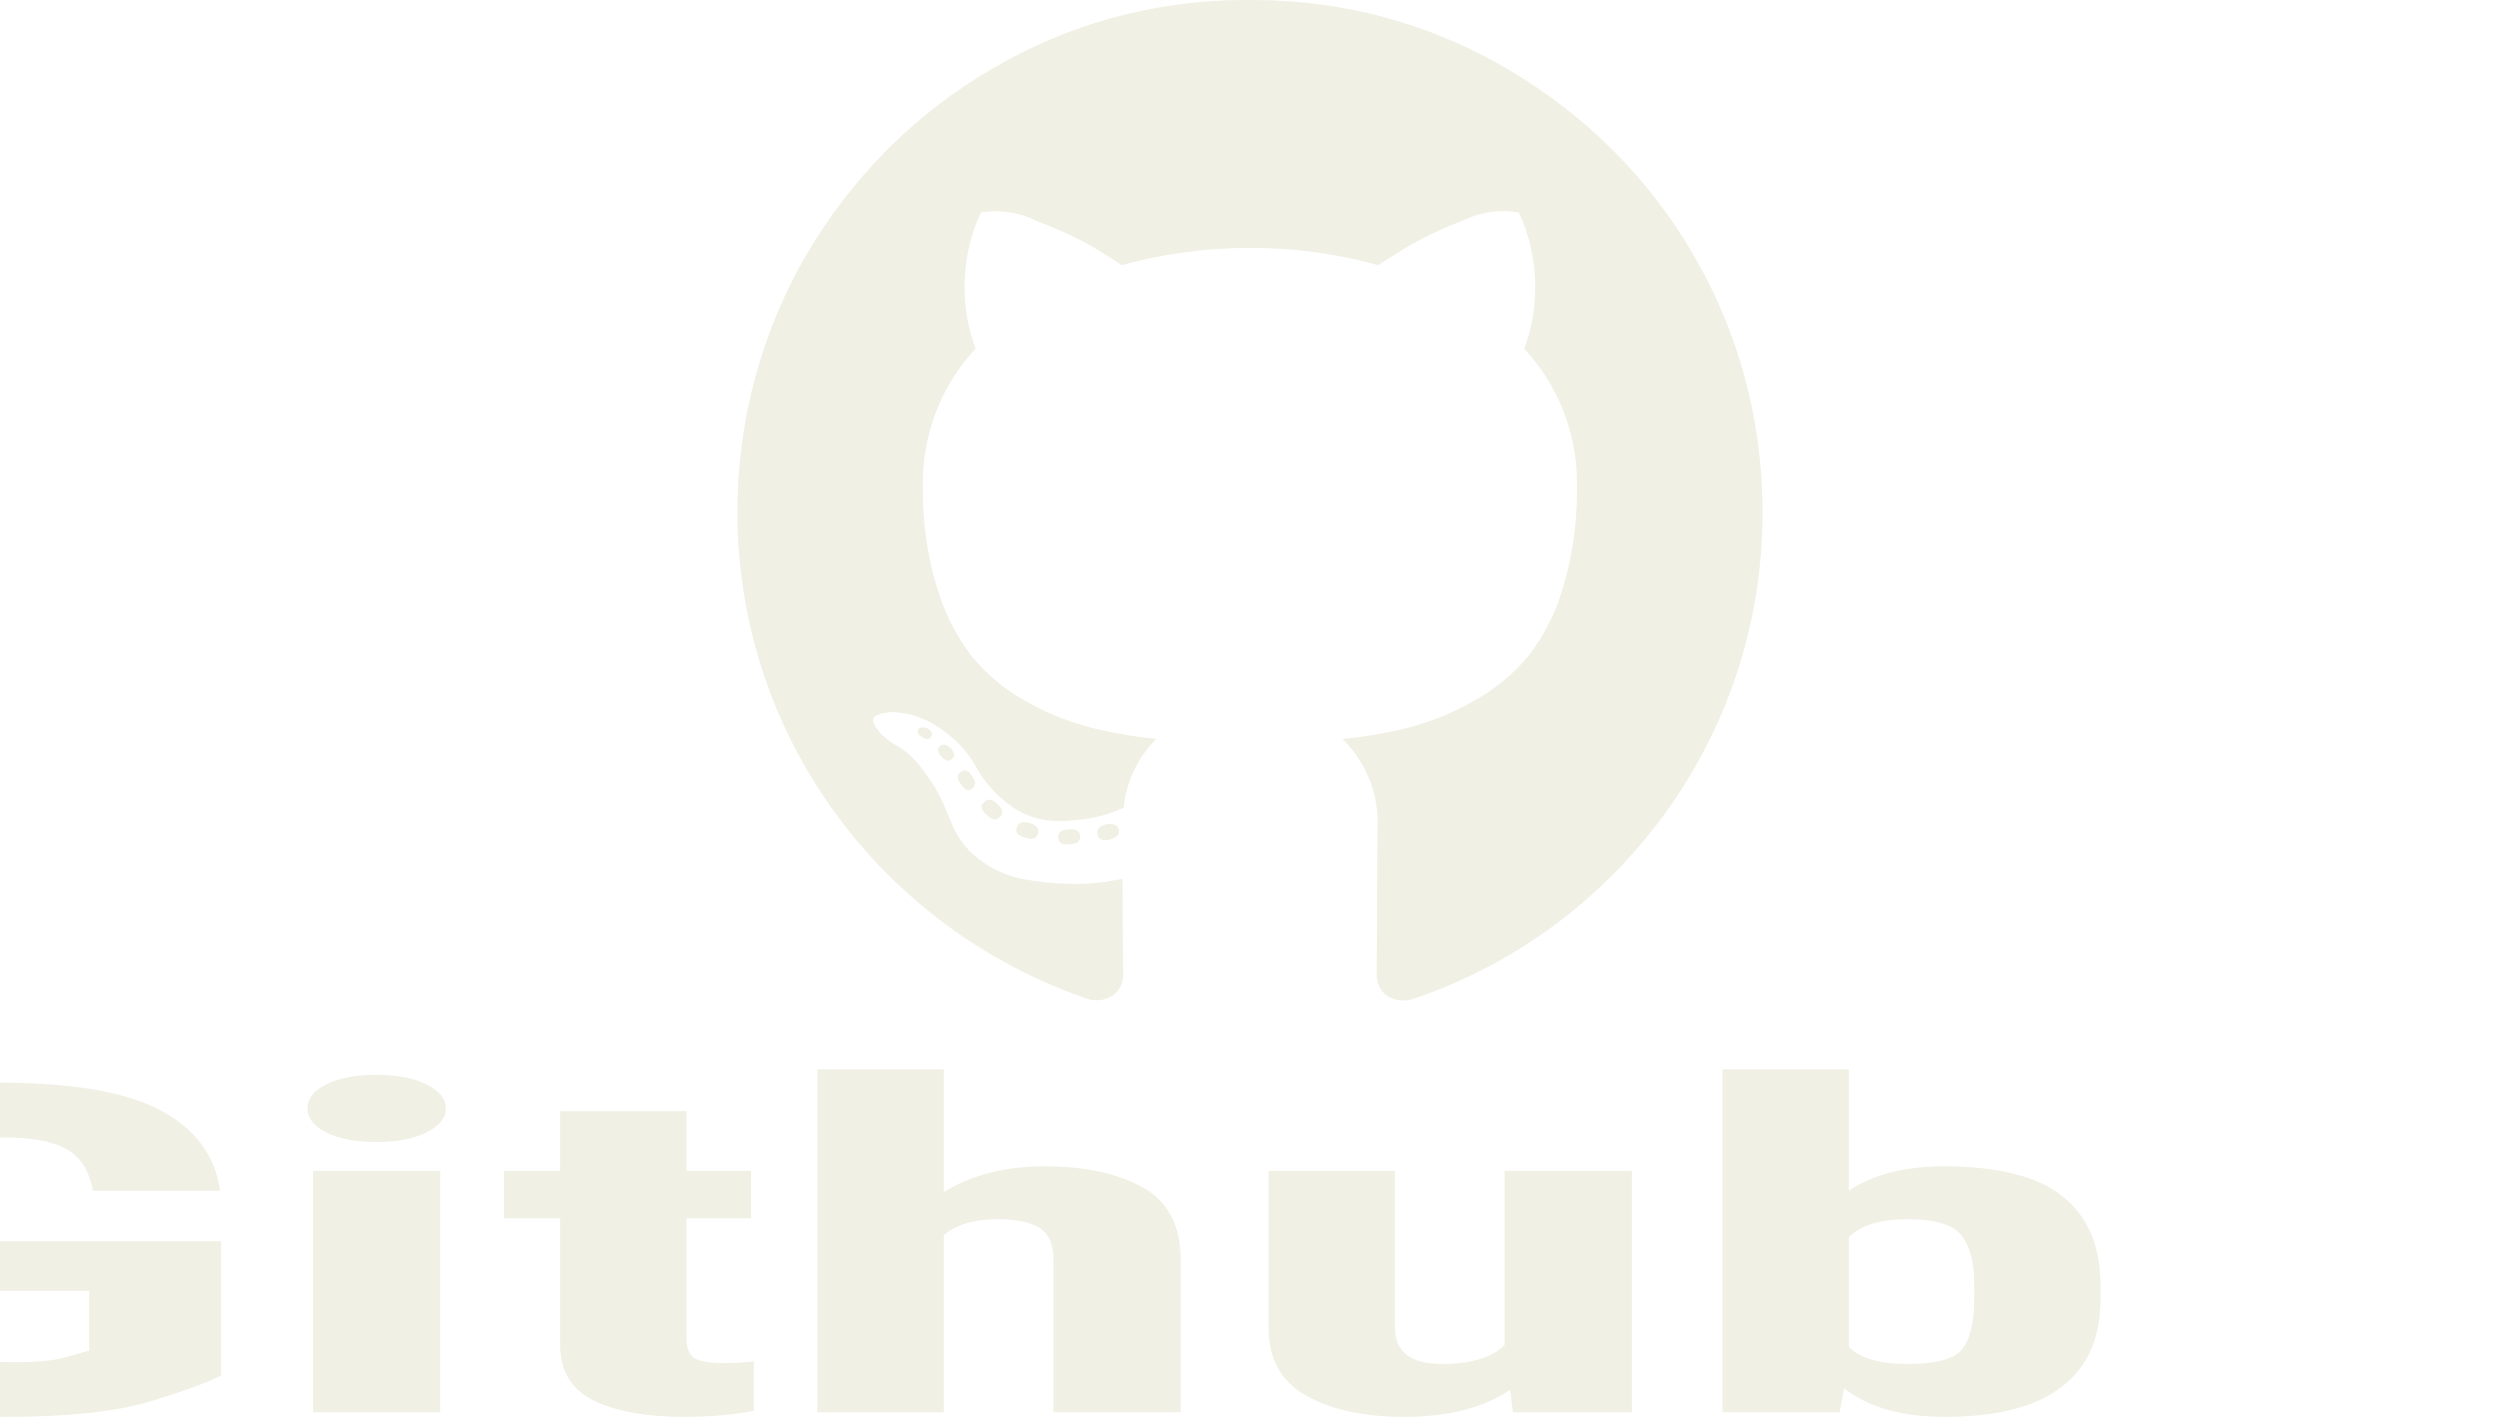
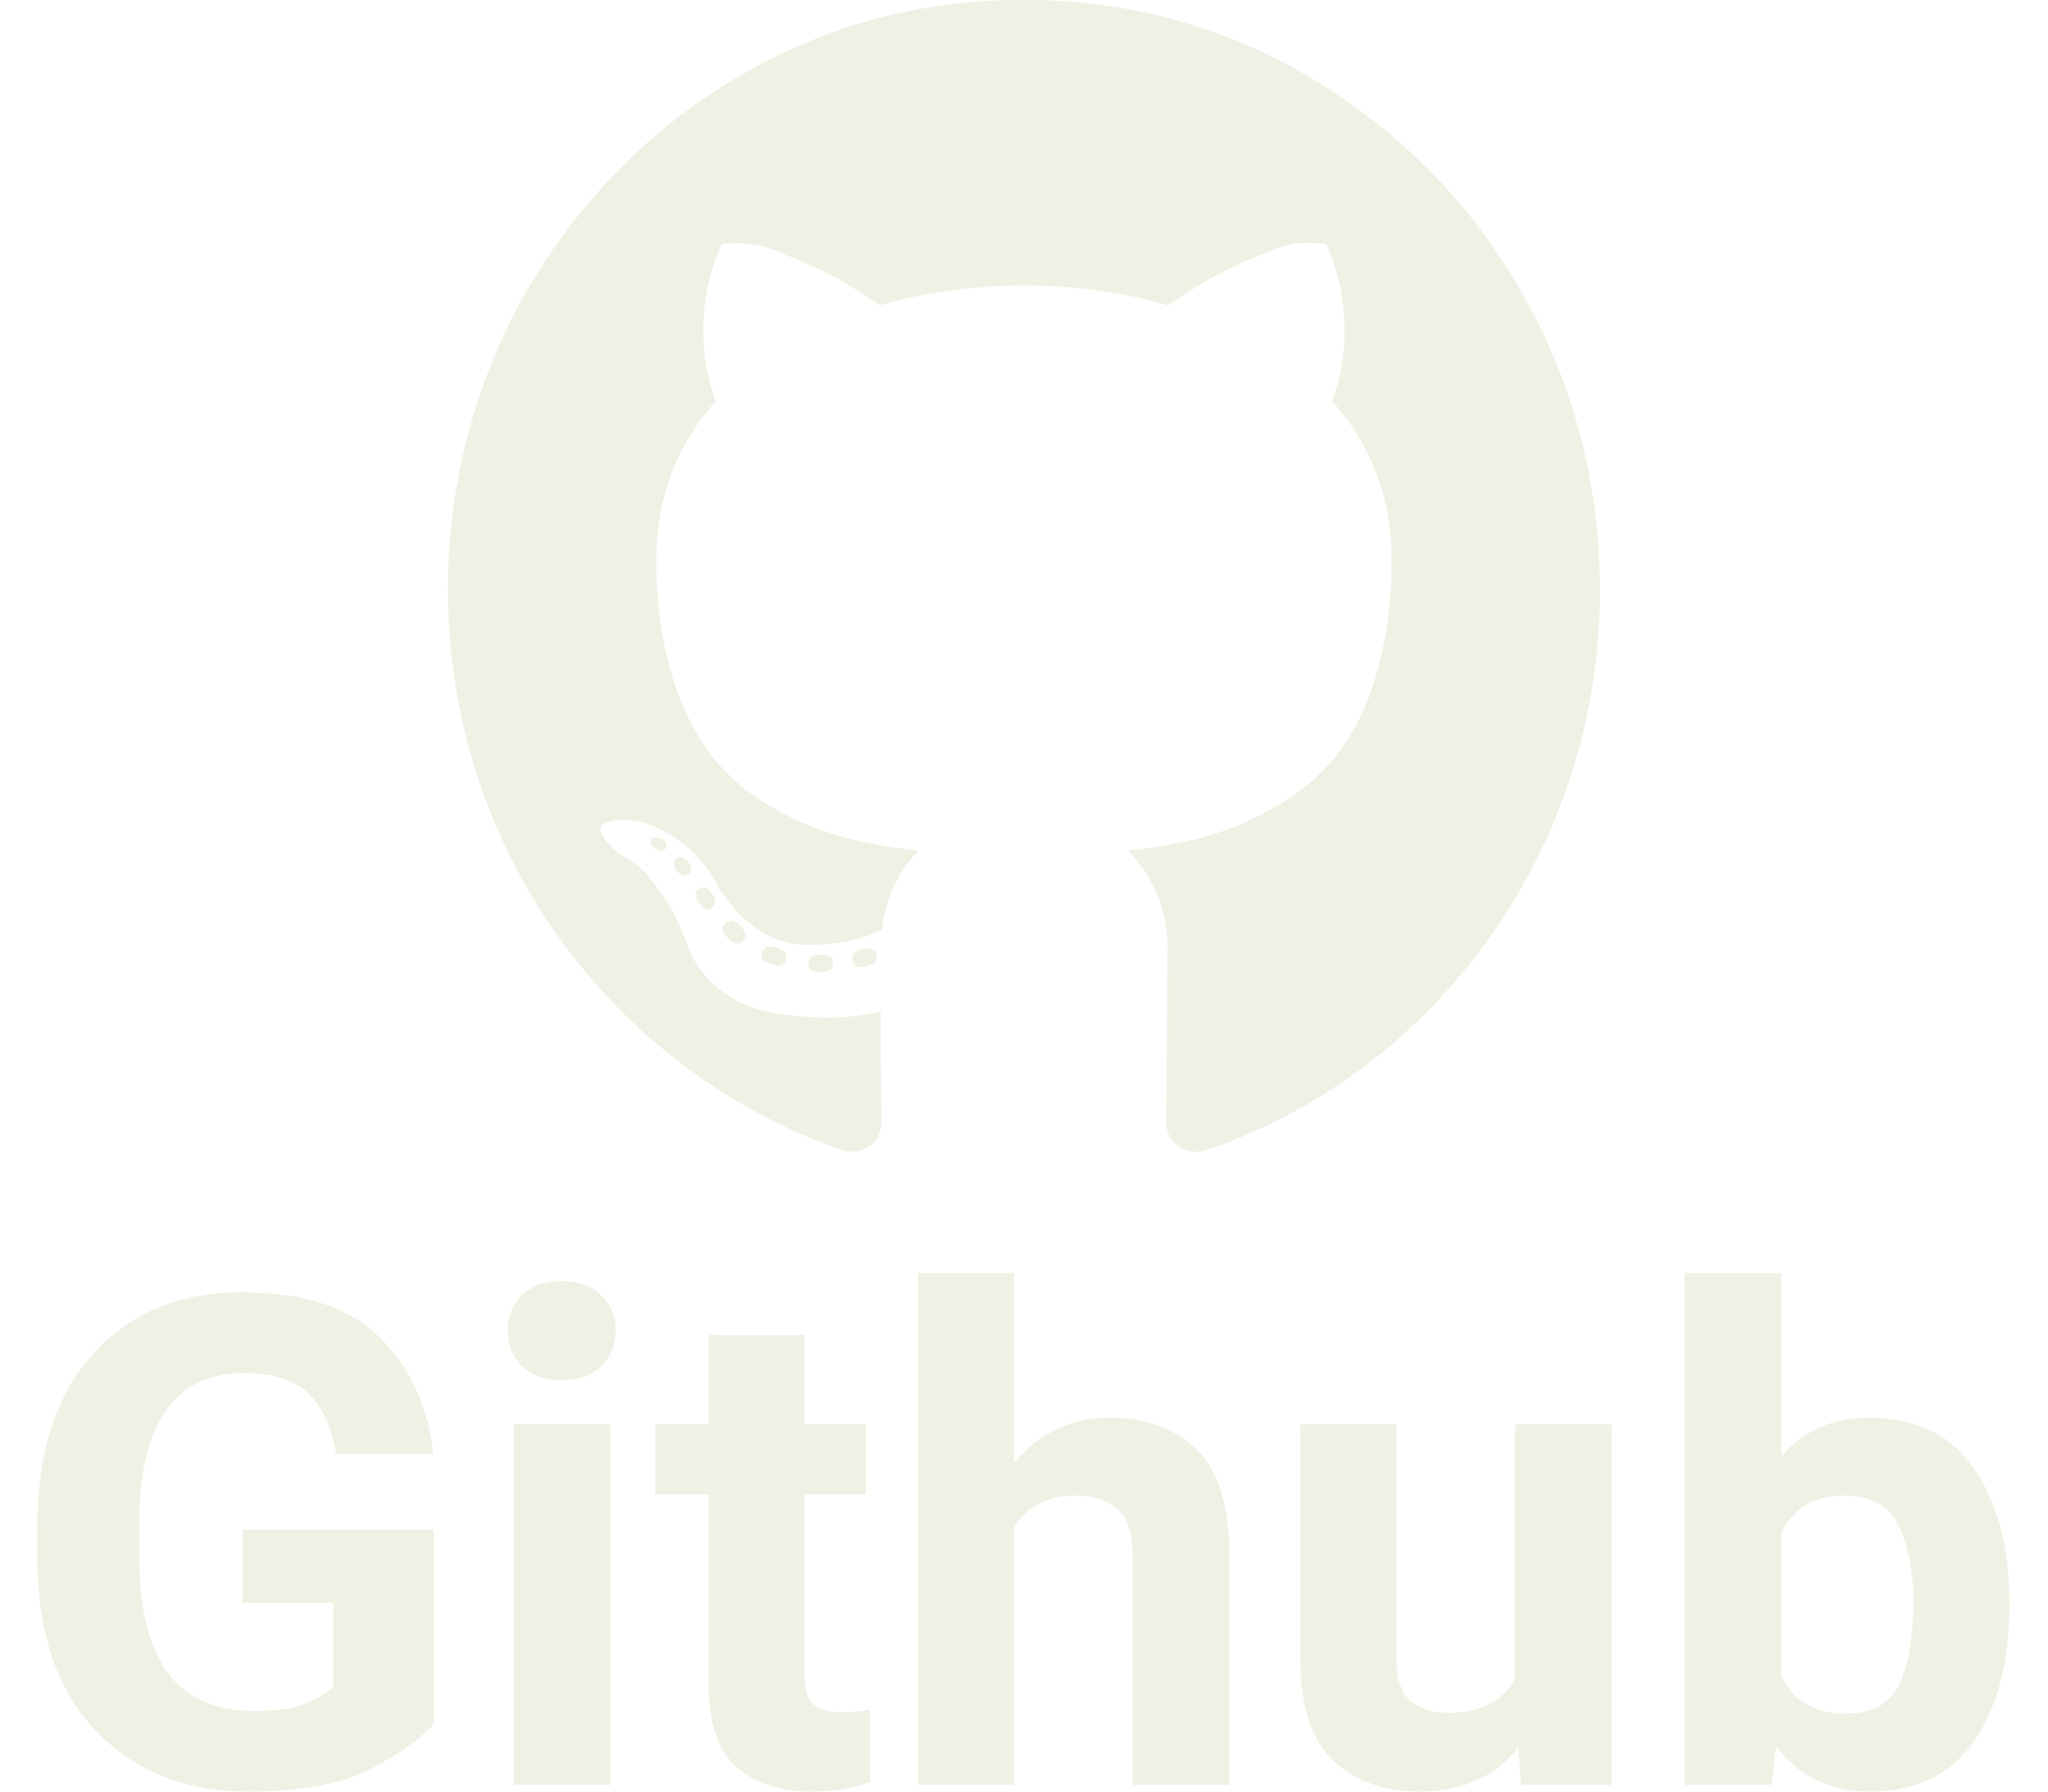
- <svg xmlns="http://www.w3.org/2000/svg" width="60" height="34" viewBox="0 -0.5 60 34" version="1.1" id="svg5364">
+ <svg xmlns="http://www.w3.org/2000/svg" width="48" height="42" viewBox="0 -0.5 48 42" version="1.1" id="svg5364">
  <defs id="defs5368" />
-   <path d="m 29.993,-0.499 h 0.093 c 2.242,0 4.34,0.613 6.137,1.68 L 36.168,1.15 c 1.871,1.094 3.386,2.609 4.449,4.422 l 0.031,0.058 c 1.04,1.769 1.654,3.896 1.654,6.166 0,5.406 -3.483,10 -8.327,11.658 l -0.087,0.026 c -0.063,0.02 -0.135,0.031 -0.209,0.031 -0.162,0 -0.312,-0.054 -0.433,-0.144 l 0.002,10e-4 C 33.12,23.253 33.04,23.087 33.04,22.902 c 0,-0.005 0,-0.01 0,-0.014 v 10e-4 q 0,-0.048 0.008,-1.226 0.008,-1.178 0.008,-2.154 c 0.007,-0.075 0.011,-0.161 0.011,-0.249 0,-0.792 -0.323,-1.508 -0.844,-2.025 0.618,-0.061 1.176,-0.163 1.718,-0.305 l -0.076,0.017 c 0.573,-0.16 1.073,-0.373 1.537,-0.642 l -0.031,0.017 c 0.508,-0.28 0.938,-0.636 1.292,-1.058 l 0.006,-0.007 c 0.372,-0.476 0.663,-1.036 0.84,-1.645 l 0.009,-0.035 c 0.209,-0.683 0.329,-1.468 0.329,-2.281 0,-0.045 0,-0.091 -0.001,-0.136 v 0.007 c 0,-0.022 0.001,-0.047 0.001,-0.072 0,-1.248 -0.482,-2.383 -1.269,-3.23 l 0.003,0.003 c 0.168,-0.44 0.265,-0.948 0.265,-1.479 0,-0.649 -0.145,-1.263 -0.404,-1.814 l 0.011,0.026 C 36.338,4.579 36.207,4.566 36.072,4.566 c -0.334,0 -0.649,0.078 -0.929,0.216 l 0.012,-0.005 c -0.568,0.21 -1.054,0.448 -1.512,0.726 L 33.681,5.481 33.072,5.865 C 32.15,5.601 31.091,5.449 29.997,5.449 c -1.094,0 -2.153,0.152 -3.157,0.436 l 0.081,-0.02 Q 26.665,5.689 26.24,5.432 C 25.867,5.218 25.426,5.011 24.968,4.837 L 24.902,4.815 c -0.293,-0.154 -0.64,-0.244 -1.009,-0.244 -0.124,0 -0.246,0.01 -0.364,0.03 l 0.013,-0.002 c -0.248,0.524 -0.393,1.139 -0.393,1.788 0,0.531 0.097,1.04 0.275,1.509 l -0.01,-0.029 c -0.785,0.844 -1.266,1.979 -1.266,3.227 0,0.025 0,0.051 0.001,0.076 v -0.004 c -0.001,0.039 -0.001,0.084 -0.001,0.13 0,0.809 0.12,1.591 0.344,2.327 l -0.015,-0.057 c 0.189,0.643 0.476,1.202 0.85,1.693 l -0.009,-0.013 c 0.354,0.435 0.782,0.793 1.267,1.062 l 0.022,0.011 c 0.432,0.252 0.933,0.465 1.46,0.614 l 0.046,0.011 c 0.466,0.125 1.024,0.227 1.595,0.284 l 0.046,0.004 c -0.431,0.428 -0.718,1 -0.784,1.638 l -10e-4,0.012 c -0.207,0.101 -0.448,0.183 -0.699,0.236 l -0.021,0.004 c -0.256,0.051 -0.549,0.08 -0.85,0.08 -0.022,0 -0.044,0 -0.066,0 h 0.003 C 24.942,19.194 24.58,19.066 24.281,18.854 l 0.006,0.004 C 23.916,18.599 23.616,18.263 23.406,17.872 L 23.399,17.857 C 23.201,17.521 22.94,17.243 22.631,17.03 l -0.009,-0.006 c -0.225,-0.169 -0.49,-0.301 -0.776,-0.38 L 21.83,16.64 21.51,16.592 c -0.023,-0.002 -0.05,-0.003 -0.077,-0.003 -0.14,0 -0.273,0.028 -0.394,0.077 l 0.007,-0.003 q -0.128,0.072 -0.08,0.184 c 0.039,0.086 0.087,0.16 0.145,0.225 L 21.11,17.071 c 0.061,0.072 0.13,0.135 0.205,0.19 l 0.003,0.002 0.112,0.08 c 0.283,0.148 0.516,0.354 0.693,0.603 l 0.004,0.006 c 0.191,0.237 0.359,0.505 0.494,0.792 l 0.01,0.024 0.16,0.368 c 0.135,0.402 0.38,0.738 0.7,0.981 l 0.005,0.004 c 0.3,0.234 0.662,0.402 1.057,0.478 l 0.016,0.002 c 0.33,0.064 0.714,0.104 1.106,0.112 h 0.007 c 0.045,0.002 0.097,0.002 0.15,0.002 0.261,0 0.517,-0.021 0.767,-0.062 l -0.027,0.004 0.368,-0.064 q 0,0.609 0.008,1.418 0.008,0.809 0.008,0.873 v 0.014 c 0,0.185 -0.08,0.351 -0.208,0.466 h -0.001 c -0.119,0.089 -0.268,0.143 -0.431,0.143 -0.075,0 -0.147,-0.011 -0.214,-0.032 l 0.005,10e-4 c -4.929,-1.689 -8.409,-6.283 -8.409,-11.69 0,-2.268 0.612,-4.393 1.681,-6.219 L 19.347,5.625 C 20.441,3.754 21.956,2.239 23.769,1.176 L 23.827,1.145 C 25.566,0.111 27.662,-0.5 29.9,-0.5 h 0.098 -0.005 z m -7.64,17.666 q 0.048,-0.112 -0.112,-0.192 -0.16,-0.048 -0.208,0.032 -0.048,0.112 0.112,0.192 0.144,0.096 0.208,-0.032 z m 0.497,0.545 q 0.112,-0.08 -0.032,-0.256 -0.16,-0.144 -0.256,-0.048 -0.112,0.08 0.032,0.256 0.159,0.157 0.256,0.047 z m 0.48,0.72 q 0.144,-0.112 0,-0.304 -0.128,-0.208 -0.272,-0.096 -0.144,0.08 0,0.288 0.144,0.208 0.272,0.112 z m 0.672,0.673 q 0.128,-0.128 -0.064,-0.304 -0.192,-0.192 -0.32,-0.048 -0.144,0.128 0.064,0.304 0.192,0.192 0.32,0.044 z m 0.913,0.4 q 0.048,-0.176 -0.208,-0.256 -0.24,-0.064 -0.304,0.112 -0.064,0.176 0.208,0.24 0.24,0.097 0.304,-0.096 z m 1.009,0.08 q 0,-0.208 -0.272,-0.176 -0.256,0 -0.256,0.176 0,0.208 0.272,0.176 0.256,0.001 0.256,-0.175 z m 0.929,-0.16 q -0.032,-0.176 -0.288,-0.144 -0.256,0.048 -0.224,0.24 0.032,0.192 0.288,0.128 0.256,-0.064 0.225,-0.224 z" id="path5362" style="fill:#f0f0e4;fill-opacity:1" />
-   <text xml:space="preserve" style="font-style:normal;font-variant:normal;font-weight:bold;font-stretch:normal;font-size:15.527px;line-height:1.25;font-family:'Roboto Condensed';-inkscape-font-specification:'Roboto Condensed, Bold';font-variant-ligatures:normal;font-variant-caps:normal;font-variant-numeric:normal;font-feature-settings:normal;text-align:center;letter-spacing:0px;word-spacing:0px;writing-mode:lr-tb;text-anchor:middle;fill:#f0f0e4;fill-opacity:1;stroke:none;stroke-width:1.165" x="21.083" y="47.295" id="text4652" transform="scale(1.416314,0.706058)">
-     <tspan id="tspan4650" x="21.083" y="47.295" style="fill:#f0f0e4;fill-opacity:1;stroke-width:1.165">Github</tspan>
+   <path d="m 23.992,-0.499 h 0.102 c 2.46,0 4.763,0.689 6.735,1.889 l -0.06,-0.035 c 2.053,1.23 3.716,2.934 4.882,4.972 l 0.034,0.065 c 1.141,1.989 1.815,4.381 1.815,6.934 0,6.079 -3.822,11.245 -9.138,13.109 l -0.095,0.029 c -0.069,0.022 -0.148,0.035 -0.229,0.035 -0.178,0 -0.342,-0.061 -0.475,-0.162 l 0.002,0.001 c -0.14,-0.129 -0.228,-0.316 -0.228,-0.524 0,-0.006 0,-0.011 0,-0.016 v 0.001 q 0,-0.054 0.009,-1.379 0.009,-1.325 0.009,-2.422 c 0.008,-0.084 0.012,-0.181 0.012,-0.28 0,-0.891 -0.354,-1.696 -0.926,-2.277 0.678,-0.069 1.291,-0.183 1.885,-0.343 l -0.083,0.019 c 0.629,-0.18 1.177,-0.419 1.687,-0.722 l -0.034,0.019 c 0.557,-0.315 1.029,-0.715 1.418,-1.19 l 0.006,-0.008 c 0.408,-0.535 0.728,-1.165 0.922,-1.85 l 0.01,-0.039 c 0.229,-0.768 0.361,-1.651 0.361,-2.565 0,-0.051 0,-0.102 -0.001,-0.153 v 0.008 c 0,-0.025 0.001,-0.053 0.001,-0.081 0,-1.403 -0.529,-2.68 -1.393,-3.632 l 0.003,0.003 c 0.184,-0.495 0.291,-1.066 0.291,-1.663 0,-0.73 -0.159,-1.42 -0.443,-2.04 l 0.012,0.029 c -0.126,-0.025 -0.27,-0.039 -0.418,-0.039 -0.367,0 -0.712,0.088 -1.019,0.243 l 0.013,-0.006 C 29.034,5.67 28.5,5.938 27.998,6.25 l 0.042,-0.025 -0.668,0.432 C 26.359,6.361 25.197,6.19 23.997,6.19 c -1.201,0 -2.363,0.171 -3.464,0.49 l 0.089,-0.022 Q 20.34,6.459 19.874,6.171 C 19.464,5.93 18.981,5.697 18.478,5.501 l -0.072,-0.025 C 18.084,5.304 17.703,5.202 17.298,5.202 c -0.136,0 -0.27,0.011 -0.399,0.034 l 0.014,-0.002 c -0.272,0.589 -0.431,1.281 -0.431,2.011 0,0.597 0.106,1.169 0.302,1.697 l -0.011,-0.033 c -0.861,0.949 -1.389,2.225 -1.389,3.629 0,0.028 0,0.057 0.001,0.085 v -0.004 c -0.001,0.044 -0.001,0.094 -0.001,0.146 0,0.91 0.132,1.789 0.378,2.617 l -0.016,-0.064 c 0.207,0.723 0.522,1.352 0.933,1.904 l -0.01,-0.015 c 0.388,0.489 0.858,0.892 1.39,1.194 l 0.024,0.012 c 0.474,0.283 1.024,0.523 1.602,0.69 l 0.05,0.012 c 0.511,0.141 1.124,0.255 1.75,0.319 l 0.05,0.004 c -0.473,0.481 -0.788,1.124 -0.86,1.842 l -0.001,0.013 c -0.227,0.114 -0.492,0.206 -0.767,0.265 l -0.023,0.004 c -0.281,0.057 -0.602,0.09 -0.933,0.09 -0.024,0 -0.048,0 -0.072,0 h 0.003 c -0.432,-0.009 -0.83,-0.153 -1.158,-0.391 l 0.006,0.004 c -0.407,-0.291 -0.736,-0.669 -0.967,-1.109 l -0.008,-0.017 c -0.217,-0.378 -0.504,-0.691 -0.843,-0.93 l -0.01,-0.007 c -0.247,-0.19 -0.538,-0.338 -0.852,-0.427 l -0.018,-0.004 -0.351,-0.054 c -0.025,-0.002 -0.055,-0.003 -0.085,-0.003 -0.154,0 -0.3,0.031 -0.432,0.087 l 0.008,-0.003 q -0.14,0.081 -0.088,0.207 c 0.043,0.097 0.095,0.18 0.159,0.253 l -0.001,-0.001 c 0.067,0.081 0.143,0.152 0.225,0.214 l 0.003,0.002 0.123,0.09 c 0.311,0.166 0.566,0.398 0.76,0.678 l 0.004,0.007 c 0.21,0.267 0.394,0.568 0.542,0.891 l 0.011,0.027 0.176,0.414 c 0.148,0.452 0.417,0.83 0.768,1.103 l 0.005,0.004 c 0.329,0.263 0.726,0.452 1.16,0.538 l 0.018,0.002 c 0.362,0.072 0.784,0.117 1.214,0.126 h 0.008 c 0.049,0.002 0.106,0.002 0.165,0.002 0.286,0 0.567,-0.024 0.842,-0.07 l -0.03,0.004 0.404,-0.072 q 0,0.685 0.009,1.595 0.009,0.91 0.009,0.982 v 0.016 c 0,0.208 -0.088,0.395 -0.228,0.524 h -0.001 c -0.131,0.1 -0.294,0.161 -0.473,0.161 -0.082,0 -0.161,-0.012 -0.235,-0.036 l 0.005,0.001 c -5.409,-1.899 -9.228,-7.065 -9.228,-13.145 0,-2.55 0.672,-4.94 1.845,-6.993 l -0.035,0.065 c 1.201,-2.104 2.863,-3.808 4.853,-5.003 l 0.064,-0.035 C 19.134,0.187 21.434,-0.5 23.89,-0.5 h 0.108 -0.005 z m -8.384,19.865 q 0.053,-0.126 -0.123,-0.216 -0.176,-0.054 -0.228,0.036 -0.053,0.126 0.123,0.216 0.158,0.108 0.228,-0.036 z m 0.545,0.613 q 0.123,-0.09 -0.035,-0.288 -0.176,-0.162 -0.281,-0.054 -0.123,0.09 0.035,0.288 0.174,0.177 0.281,0.053 z m 0.527,0.81 q 0.158,-0.126 0,-0.342 -0.14,-0.234 -0.298,-0.108 -0.158,0.09 0,0.324 0.158,0.234 0.298,0.126 z m 0.737,0.757 q 0.14,-0.144 -0.07,-0.342 -0.211,-0.216 -0.351,-0.054 -0.158,0.144 0.07,0.342 0.211,0.216 0.351,0.049 z m 1.002,0.45 q 0.053,-0.198 -0.228,-0.288 -0.263,-0.072 -0.334,0.126 -0.07,0.198 0.228,0.27 0.263,0.109 0.334,-0.108 z m 1.107,0.09 q 0,-0.234 -0.298,-0.198 -0.281,0 -0.281,0.198 0,0.234 0.298,0.198 0.281,0.001 0.281,-0.197 z m 1.019,-0.18 q -0.035,-0.198 -0.316,-0.162 -0.281,0.054 -0.246,0.27 0.035,0.216 0.316,0.144 0.281,-0.072 0.247,-0.252 z" id="path5362" style="fill:#f0f0e4;fill-opacity:1;stroke-width:1.111" />
+   <text xml:space="preserve" style="font-style:normal;font-variant:normal;font-weight:bold;font-stretch:normal;font-size:16px;line-height:1.25;font-family:Roboto;-inkscape-font-specification:'Roboto, Bold';font-variant-ligatures:normal;font-variant-caps:normal;font-variant-numeric:normal;font-feature-settings:normal;text-align:start;letter-spacing:0px;word-spacing:0px;writing-mode:lr-tb;text-anchor:start;fill:#f0f0e4;fill-opacity:1;stroke:none" x="0.141" y="41.344" id="text846">
+     <tspan id="tspan844" x="0.141" y="41.344">Github</tspan>
  </text>
</svg>
